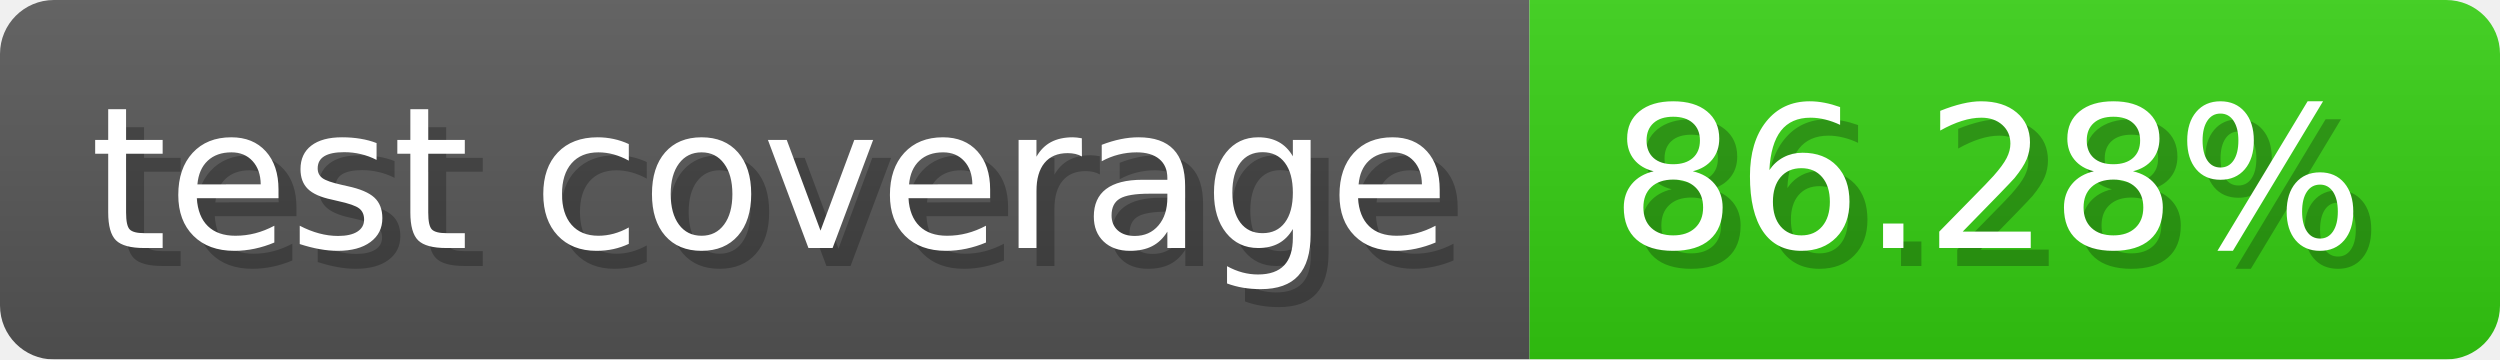
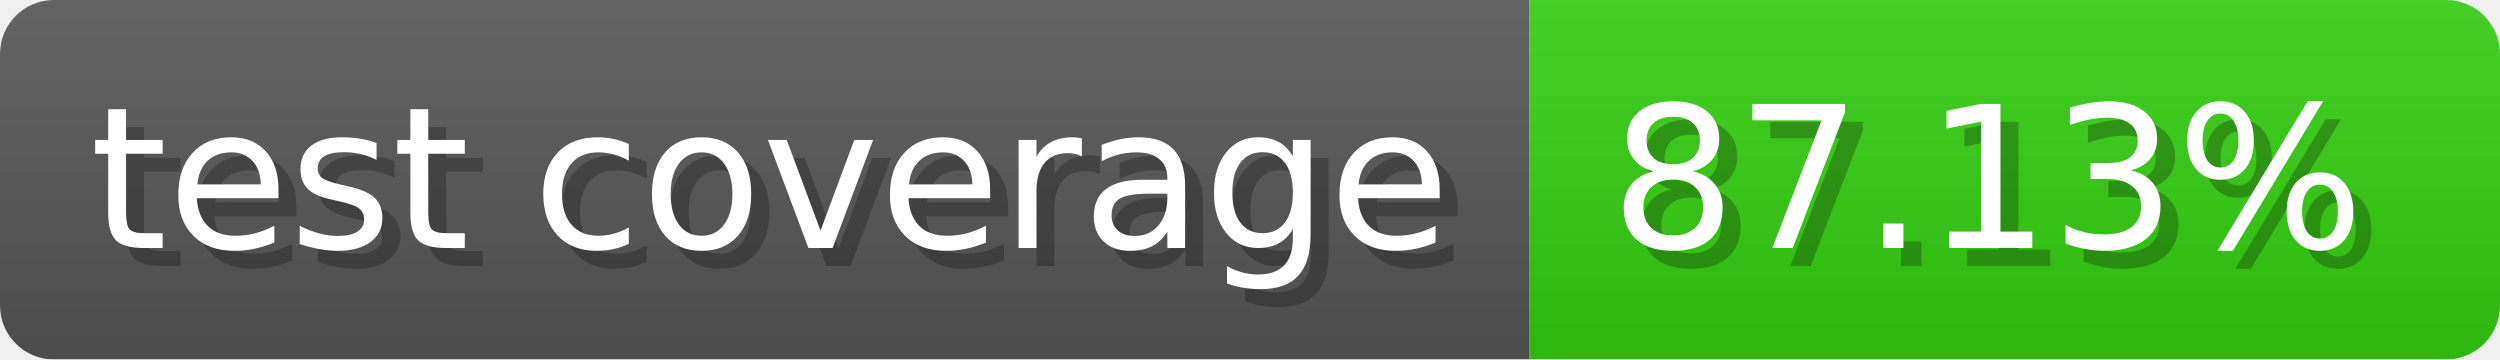
- <svg xmlns="http://www.w3.org/2000/svg" width="139.1" height="20" viewBox="0 0 1391 200" role="img" aria-label="test coverage: 86.28%">
+ <svg xmlns="http://www.w3.org/2000/svg" width="139.1" height="20" viewBox="0 0 1391 200" role="img" aria-label="test coverage: 87.13%">
  <linearGradient id="a" x2="0" y2="100%">
    <stop offset="0" stop-opacity=".1" stop-color="#EEE" />
    <stop offset="1" stop-opacity=".1" />
  </linearGradient>
  <mask id="m">
    <rect width="1391" height="200" rx="30" fill="#FFF" />
  </mask>
  <g mask="url(#m)">
    <rect width="851" height="200" fill="#555" />
    <rect width="540" height="200" fill="#3C1" x="851" />
    <rect width="1391" height="200" fill="url(#a)" />
  </g>
  <g aria-hidden="true" fill="#fff" text-anchor="start" font-family="Verdana,DejaVu Sans,sans-serif" font-size="110">
    <text x="60" y="148" textLength="751" fill="#000" opacity="0.25">test coverage</text>
    <text x="50" y="138" textLength="751">test coverage</text>
-     <text x="906" y="148" textLength="440" fill="#000" opacity="0.25">86.28%</text>
-     <text x="896" y="138" textLength="440">86.28%</text>
+     <text x="906" y="148" textLength="440" fill="#000" opacity="0.25">87.13%</text>
+     <text x="896" y="138" textLength="440">87.13%</text>
  </g>
</svg>
